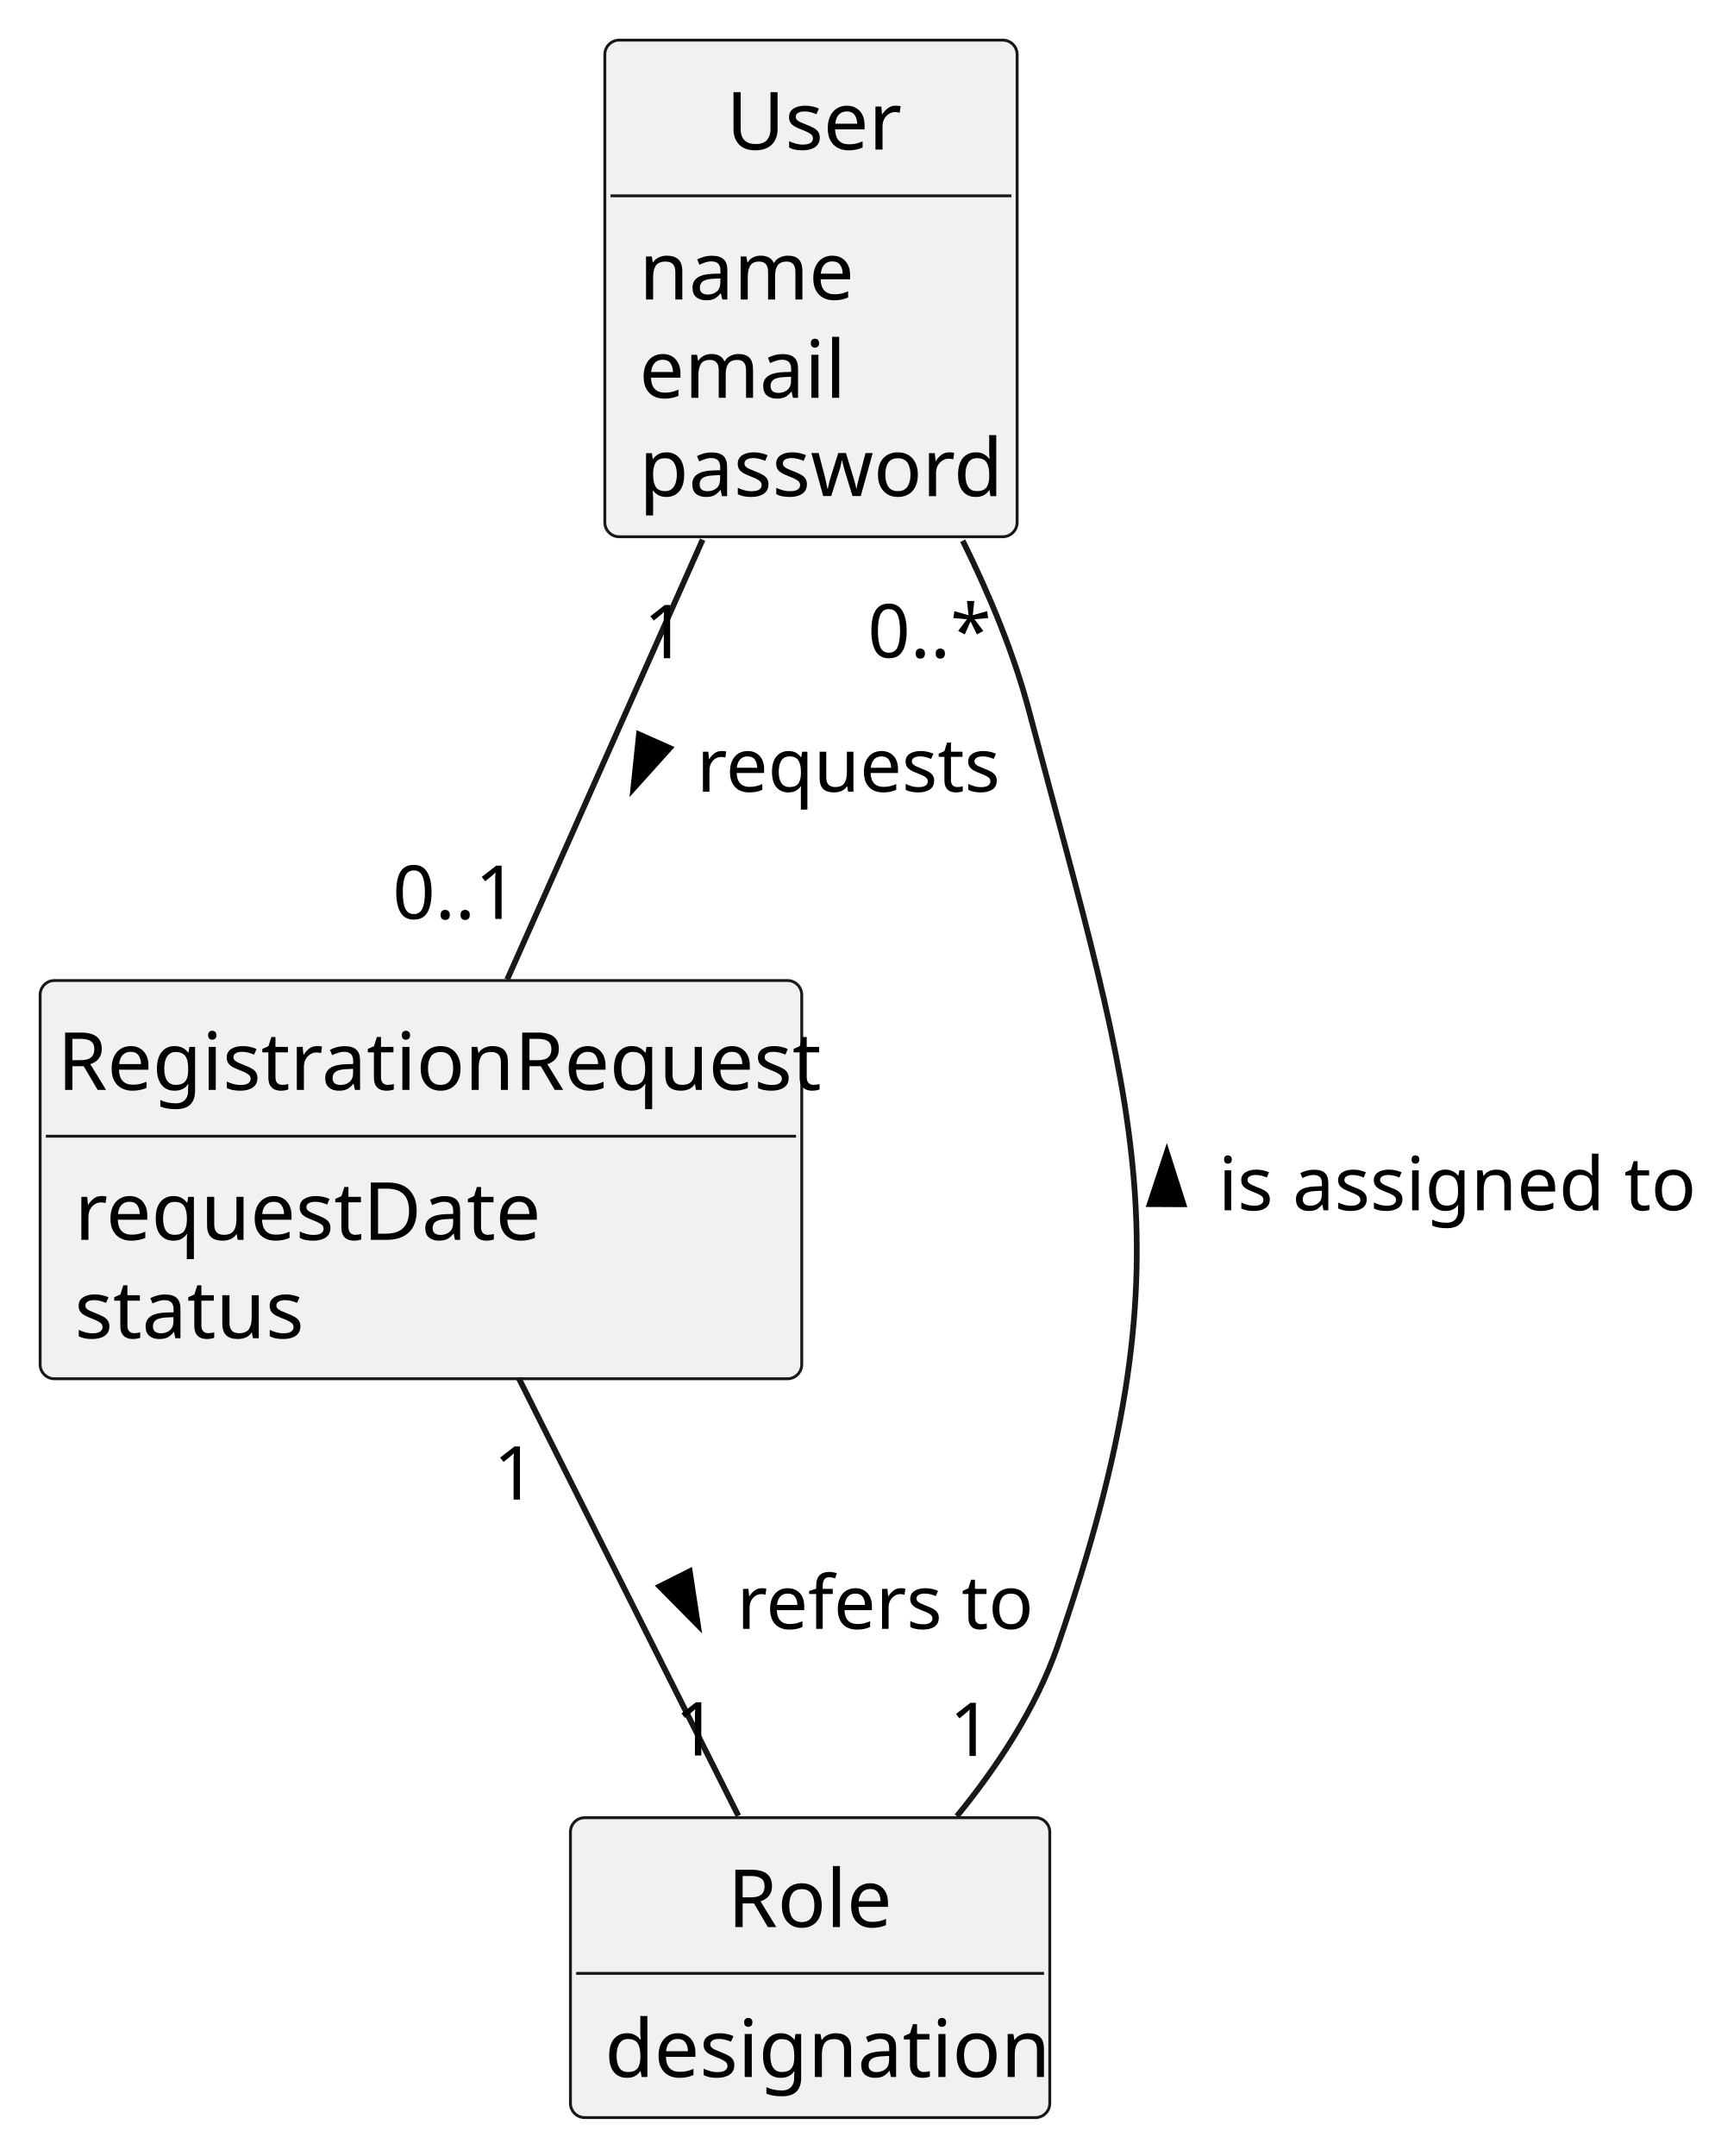
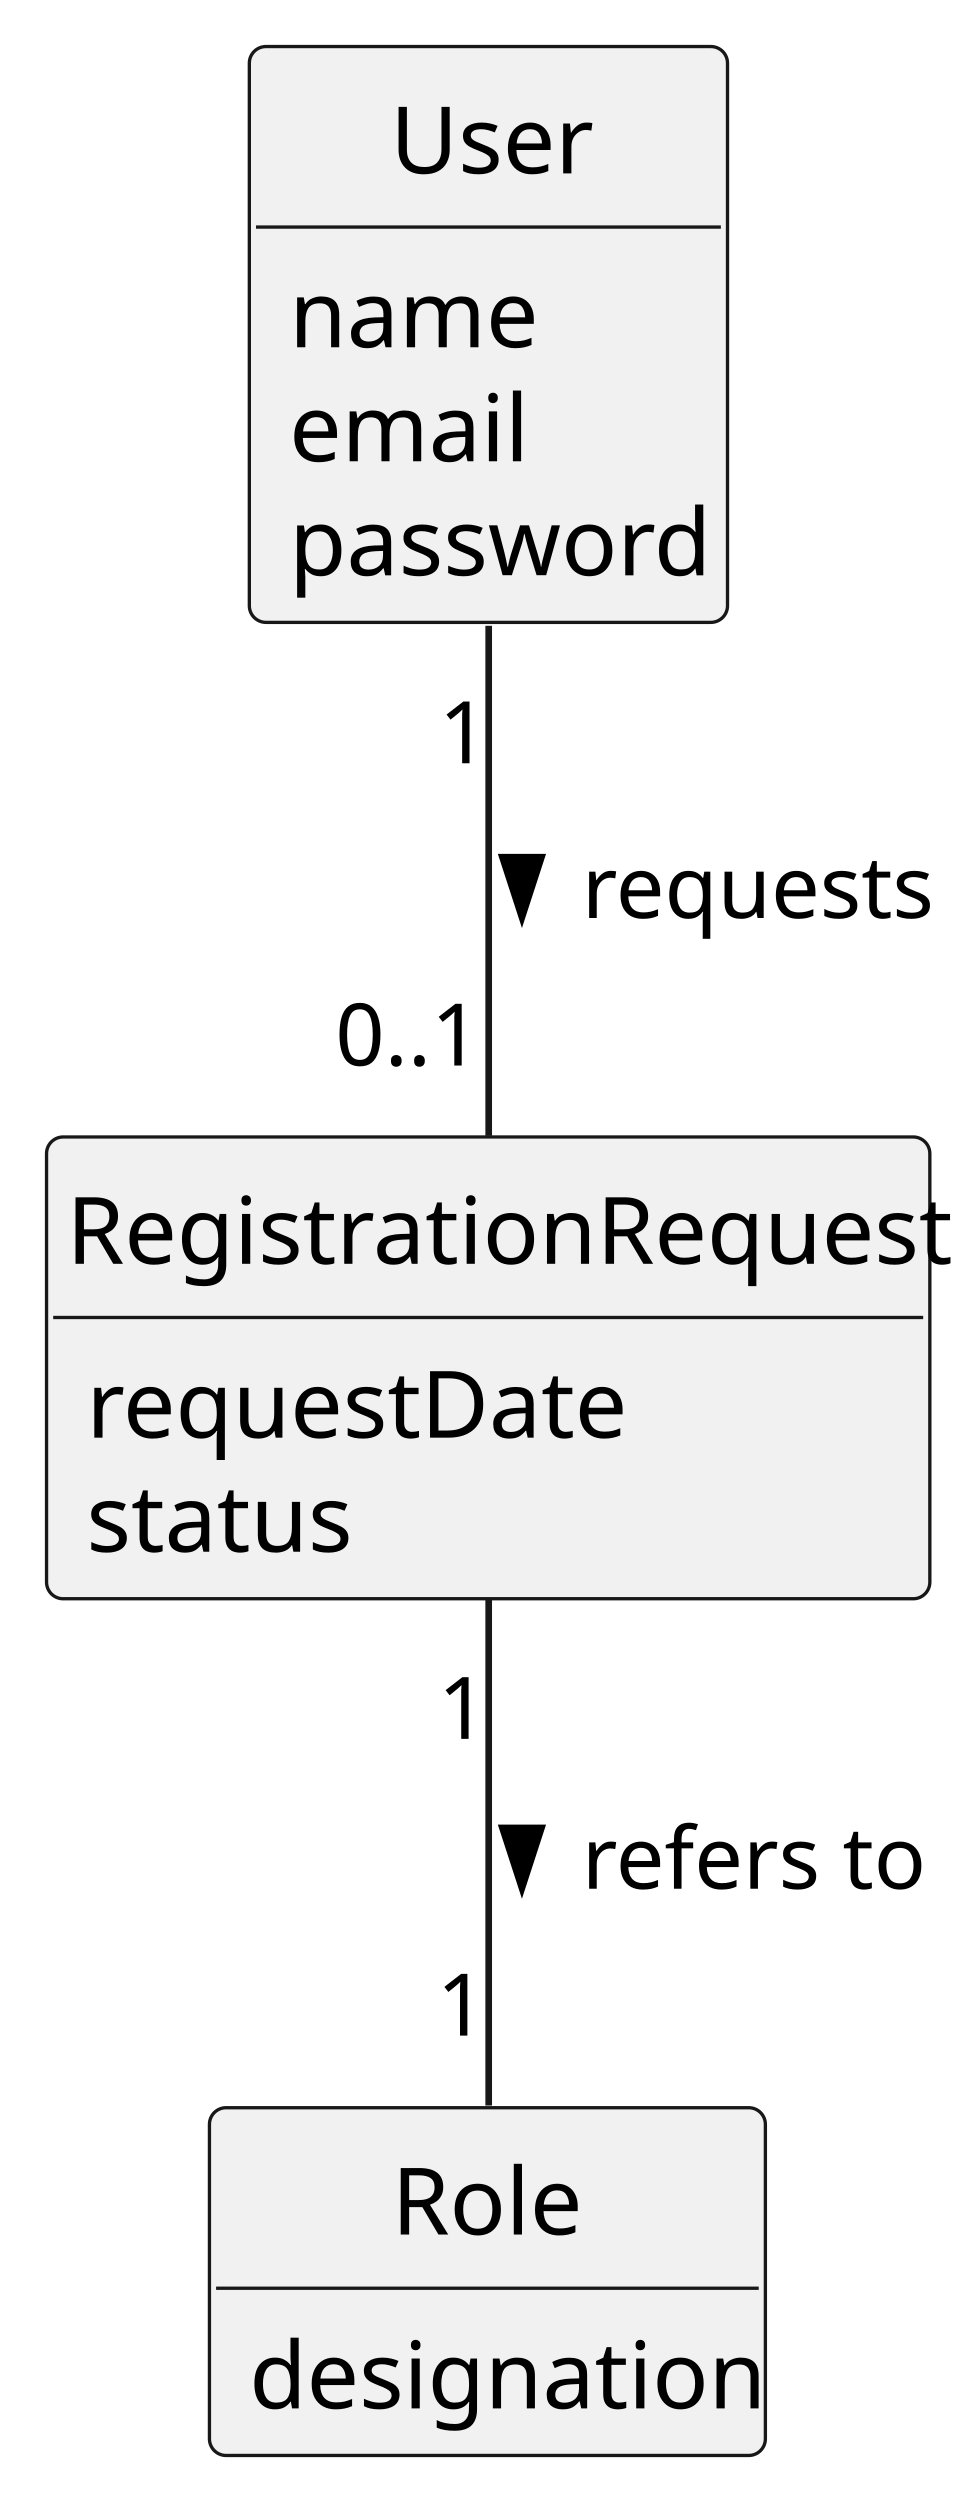
- <svg xmlns="http://www.w3.org/2000/svg" contentStyleType="text/css" data-diagram-type="CLASS" height="376px" preserveAspectRatio="none" style="width:299px;height:376px;background:#FFFFFF;" version="1.1" viewBox="0 0 299 376" width="299px" zoomAndPan="magnify">
+ <svg xmlns="http://www.w3.org/2000/svg" contentStyleType="text/css" data-diagram-type="CLASS" height="376px" preserveAspectRatio="none" style="width:146px;height:376px;background:#FFFFFF;" version="1.1" viewBox="0 0 146 376" width="146px" zoomAndPan="magnify">
  <defs />
  <g>
    <g class="entity" data-entity="User" data-source-line="8" data-uid="ent0002" id="entity_User">
-       <rect fill="#F1F1F1" height="86.606" rx="2.5" ry="2.5" style="stroke:#181818;stroke-width:0.5;" width="71.917" x="105.5" y="7" />
-       <text fill="#000000" font-family="sans-serif" font-size="14" lengthAdjust="spacing" textLength="29.559" x="126.679" y="26.075">User</text>
-       <line style="stroke:#181818;stroke-width:0.5;" x1="106.5" x2="176.417" y1="34.151" y2="34.151" />
-       <text fill="#000000" font-family="sans-serif" font-size="14" lengthAdjust="spacing" textLength="35.02" x="111.5" y="52.227">name</text>
-       <text fill="#000000" font-family="sans-serif" font-size="14" lengthAdjust="spacing" textLength="33.455" x="111.5" y="69.378">email</text>
-       <text fill="#000000" font-family="sans-serif" font-size="14" lengthAdjust="spacing" textLength="59.917" x="111.5" y="86.529">password</text>
+       <rect fill="#F1F1F1" height="86.606" rx="2.5" ry="2.5" style="stroke:#181818;stroke-width:0.5;" width="71.917" x="37.5" y="7" />
+       <text fill="#000000" font-family="sans-serif" font-size="14" lengthAdjust="spacing" textLength="29.559" x="58.679" y="26.075">User</text>
+       <line style="stroke:#181818;stroke-width:0.5;" x1="38.5" x2="108.417" y1="34.151" y2="34.151" />
+       <text fill="#000000" font-family="sans-serif" font-size="14" lengthAdjust="spacing" textLength="35.02" x="43.5" y="52.227">name</text>
+       <text fill="#000000" font-family="sans-serif" font-size="14" lengthAdjust="spacing" textLength="33.455" x="43.5" y="69.378">email</text>
+       <text fill="#000000" font-family="sans-serif" font-size="14" lengthAdjust="spacing" textLength="59.917" x="43.5" y="86.529">password</text>
    </g>
    <g class="entity" data-entity="Role" data-source-line="14" data-uid="ent0003" id="entity_Role">
-       <rect fill="#F1F1F1" height="52.303" rx="2.5" ry="2.5" style="stroke:#181818;stroke-width:0.5;" width="83.613" x="99.5" y="317" />
-       <text fill="#000000" font-family="sans-serif" font-size="14" lengthAdjust="spacing" textLength="28.793" x="126.91" y="336.075">Role</text>
-       <line style="stroke:#181818;stroke-width:0.5;" x1="100.5" x2="182.113" y1="344.151" y2="344.151" />
-       <text fill="#000000" font-family="sans-serif" font-size="14" lengthAdjust="spacing" textLength="71.613" x="105.5" y="362.227">designation</text>
+       <rect fill="#F1F1F1" height="52.303" rx="2.5" ry="2.5" style="stroke:#181818;stroke-width:0.5;" width="83.613" x="31.5" y="317" />
+       <text fill="#000000" font-family="sans-serif" font-size="14" lengthAdjust="spacing" textLength="28.793" x="58.91" y="336.075">Role</text>
+       <line style="stroke:#181818;stroke-width:0.5;" x1="32.5" x2="114.113" y1="344.151" y2="344.151" />
+       <text fill="#000000" font-family="sans-serif" font-size="14" lengthAdjust="spacing" textLength="71.613" x="37.5" y="362.227">designation</text>
    </g>
    <g class="entity" data-entity="RegistrationRequest" data-source-line="18" data-uid="ent0004" id="entity_RegistrationRequest">
      <rect fill="#F1F1F1" height="69.454" rx="2.5" ry="2.5" style="stroke:#181818;stroke-width:0.5;" width="132.848" x="7" y="171" />
      <text fill="#000000" font-family="sans-serif" font-size="14" lengthAdjust="spacing" textLength="126.848" x="10" y="190.075">RegistrationRequest</text>
      <line style="stroke:#181818;stroke-width:0.5;" x1="8" x2="138.848" y1="198.151" y2="198.151" />
      <text fill="#000000" font-family="sans-serif" font-size="14" lengthAdjust="spacing" textLength="76.269" x="13" y="216.227">requestDate</text>
      <text fill="#000000" font-family="sans-serif" font-size="14" lengthAdjust="spacing" textLength="37.352" x="13" y="233.378">status</text>
    </g>
    <g class="link" data-entity-1="User" data-entity-2="RegistrationRequest" data-source-line="23" data-uid="lnk5" id="link_User_RegistrationRequest">
-       <path codeLine="23" d="M122.56,94.12 C111.79,118.35 98.5,148.26 88.47,170.83" fill="none" id="User-RegistrationRequest" style="stroke:#181818;stroke-width:1;" />
-       <polygon fill="#000000" points="110.469,137.532,116.828,130.46,111.457,128.073,110.469,137.532" style="stroke:#000000;stroke-width:1;" />
-       <text fill="#000000" font-family="sans-serif" font-size="13" lengthAdjust="spacing" textLength="49.861" x="121.5" y="138.07">requests</text>
-       <text fill="#000000" font-family="sans-serif" font-size="13" lengthAdjust="spacing" textLength="7.23" x="112.287" y="114.795">1</text>
-       <text fill="#000000" font-family="sans-serif" font-size="13" lengthAdjust="spacing" textLength="21.684" x="68.478" y="160.251">0..1</text>
+       <path codeLine="23" d="M73.5,94.12 C73.5,118.35 73.5,148.26 73.5,170.83" fill="none" id="User-RegistrationRequest" style="stroke:#181818;stroke-width:1;" />
+       <polygon fill="#000000" points="78.5,137.963,81.439,128.918,75.561,128.918,78.5,137.963" style="stroke:#000000;stroke-width:1;" />
+       <text fill="#000000" font-family="sans-serif" font-size="13" lengthAdjust="spacing" textLength="49.861" x="87.5" y="138.07">requests</text>
+       <text fill="#000000" font-family="sans-serif" font-size="13" lengthAdjust="spacing" textLength="7.23" x="66.009" y="114.795">1</text>
+       <text fill="#000000" font-family="sans-serif" font-size="13" lengthAdjust="spacing" textLength="21.684" x="50.421" y="160.251">0..1</text>
    </g>
    <g class="link" data-entity-1="RegistrationRequest" data-entity-2="Role" data-source-line="24" data-uid="lnk6" id="link_RegistrationRequest_Role">
-       <path codeLine="24" d="M90.48,240.34 C102.36,264.02 117.98,295.13 128.79,316.67" fill="none" id="RegistrationRequest-Role" style="stroke:#181818;stroke-width:1;" />
-       <polygon fill="#000000" points="121.743,283.432,120.312,274.029,115.059,276.666,121.743,283.432" style="stroke:#000000;stroke-width:1;" />
-       <text fill="#000000" font-family="sans-serif" font-size="13" lengthAdjust="spacing" textLength="47.684" x="128.5" y="284.07">refers to</text>
-       <text fill="#000000" font-family="sans-serif" font-size="13" lengthAdjust="spacing" textLength="7.23" x="86.086" y="261.526">1</text>
-       <text fill="#000000" font-family="sans-serif" font-size="13" lengthAdjust="spacing" textLength="7.23" x="117.715" y="306.151">1</text>
-     </g>
-     <g class="link" data-entity-1="Role" data-entity-2="User" data-source-line="25" data-uid="lnk7" id="link_Role_User">
-       <path codeLine="25" d="M166.91,316.74 C174.01,308.05 180.79,297.77 184.5,287 C208.11,218.47 198.03,194.07 179.5,124 C176.85,113.97 172.62,103.77 167.93,94.3" fill="none" id="Role-User" style="stroke:#181818;stroke-width:1;" />
-       <polygon fill="#000000" points="203.523,200.963,200.543,209.995,206.42,210.022,203.523,200.963" style="stroke:#000000;stroke-width:1;" />
-       <text fill="#000000" font-family="sans-serif" font-size="13" lengthAdjust="spacing" textLength="79.492" x="212.5" y="211.07">is assigned to</text>
-       <text fill="#000000" font-family="sans-serif" font-size="13" lengthAdjust="spacing" textLength="7.23" x="165.603" y="306.239">1</text>
-       <text fill="#000000" font-family="sans-serif" font-size="13" lengthAdjust="spacing" textLength="19.513" x="151.353" y="114.677">0..*</text>
+       <path codeLine="24" d="M73.5,240.34 C73.5,264.02 73.5,295.13 73.5,316.67" fill="none" id="RegistrationRequest-Role" style="stroke:#181818;stroke-width:1;" />
+       <polygon fill="#000000" points="78.5,283.963,81.439,274.918,75.561,274.918,78.5,283.963" style="stroke:#000000;stroke-width:1;" />
+       <text fill="#000000" font-family="sans-serif" font-size="13" lengthAdjust="spacing" textLength="47.684" x="87.5" y="284.07">refers to</text>
+       <text fill="#000000" font-family="sans-serif" font-size="13" lengthAdjust="spacing" textLength="7.23" x="65.869" y="261.526">1</text>
+       <text fill="#000000" font-family="sans-serif" font-size="13" lengthAdjust="spacing" textLength="7.23" x="65.682" y="306.151">1</text>
    </g>
  </g>
</svg>
